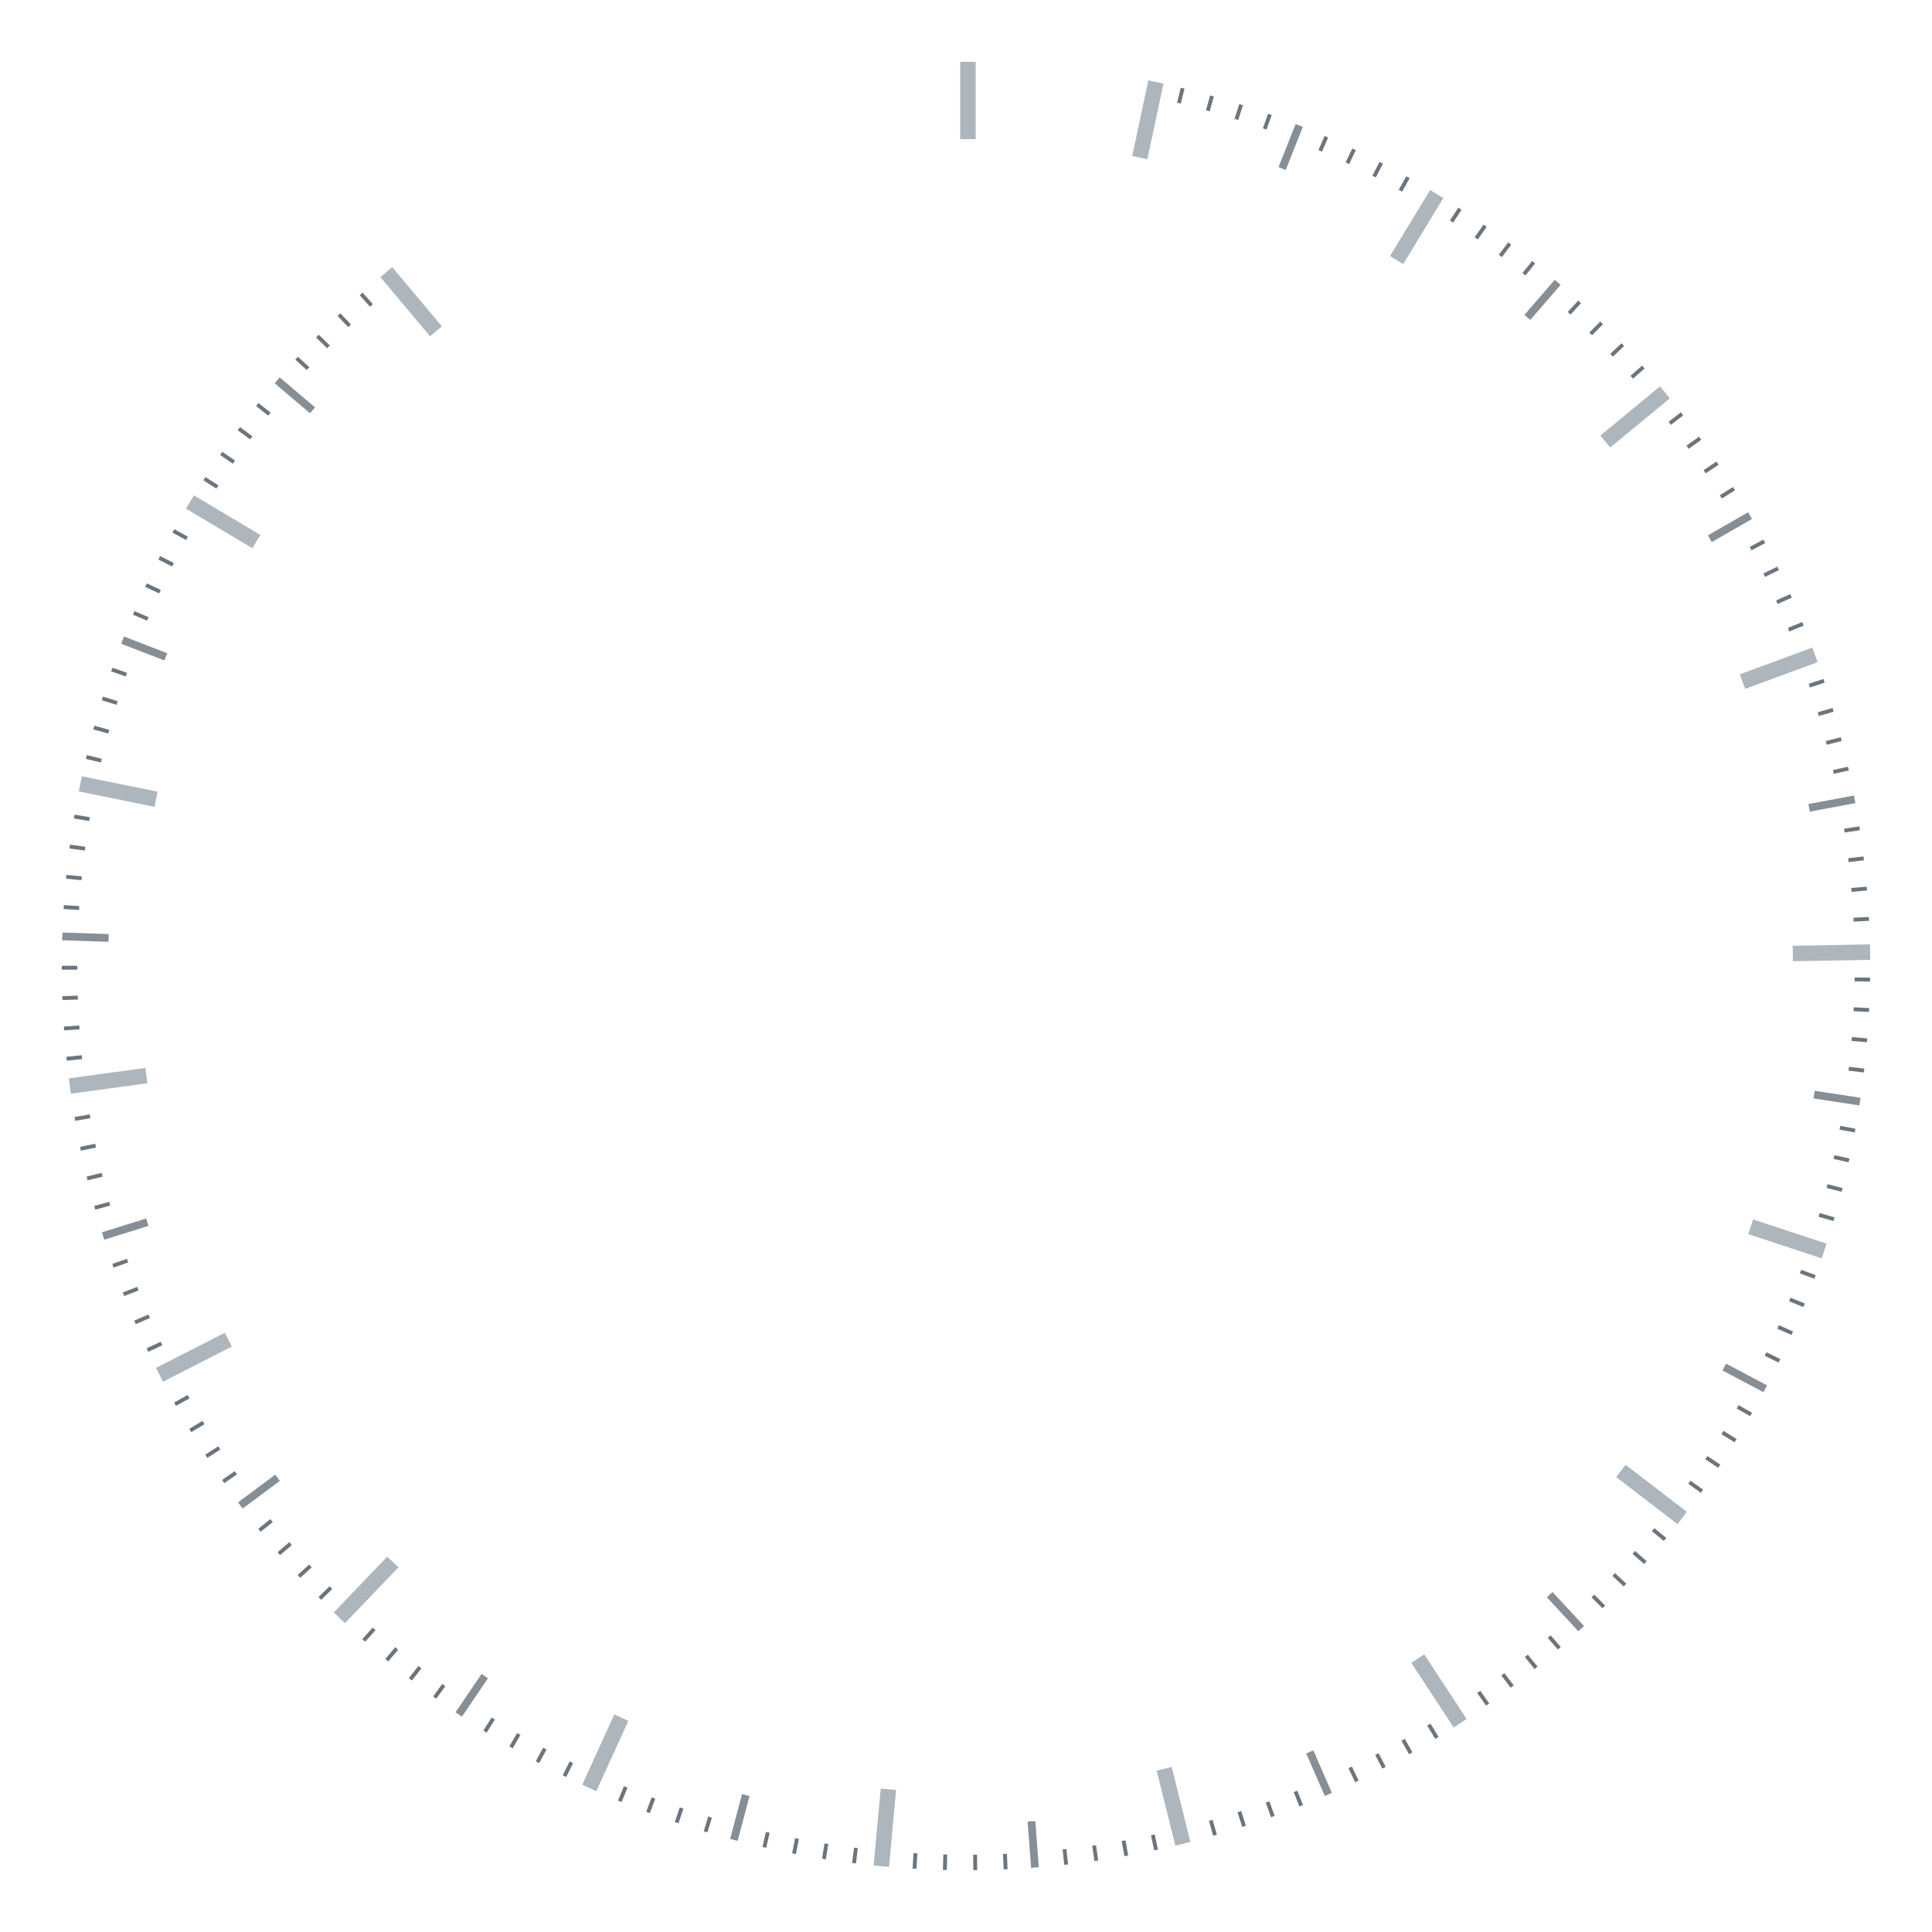
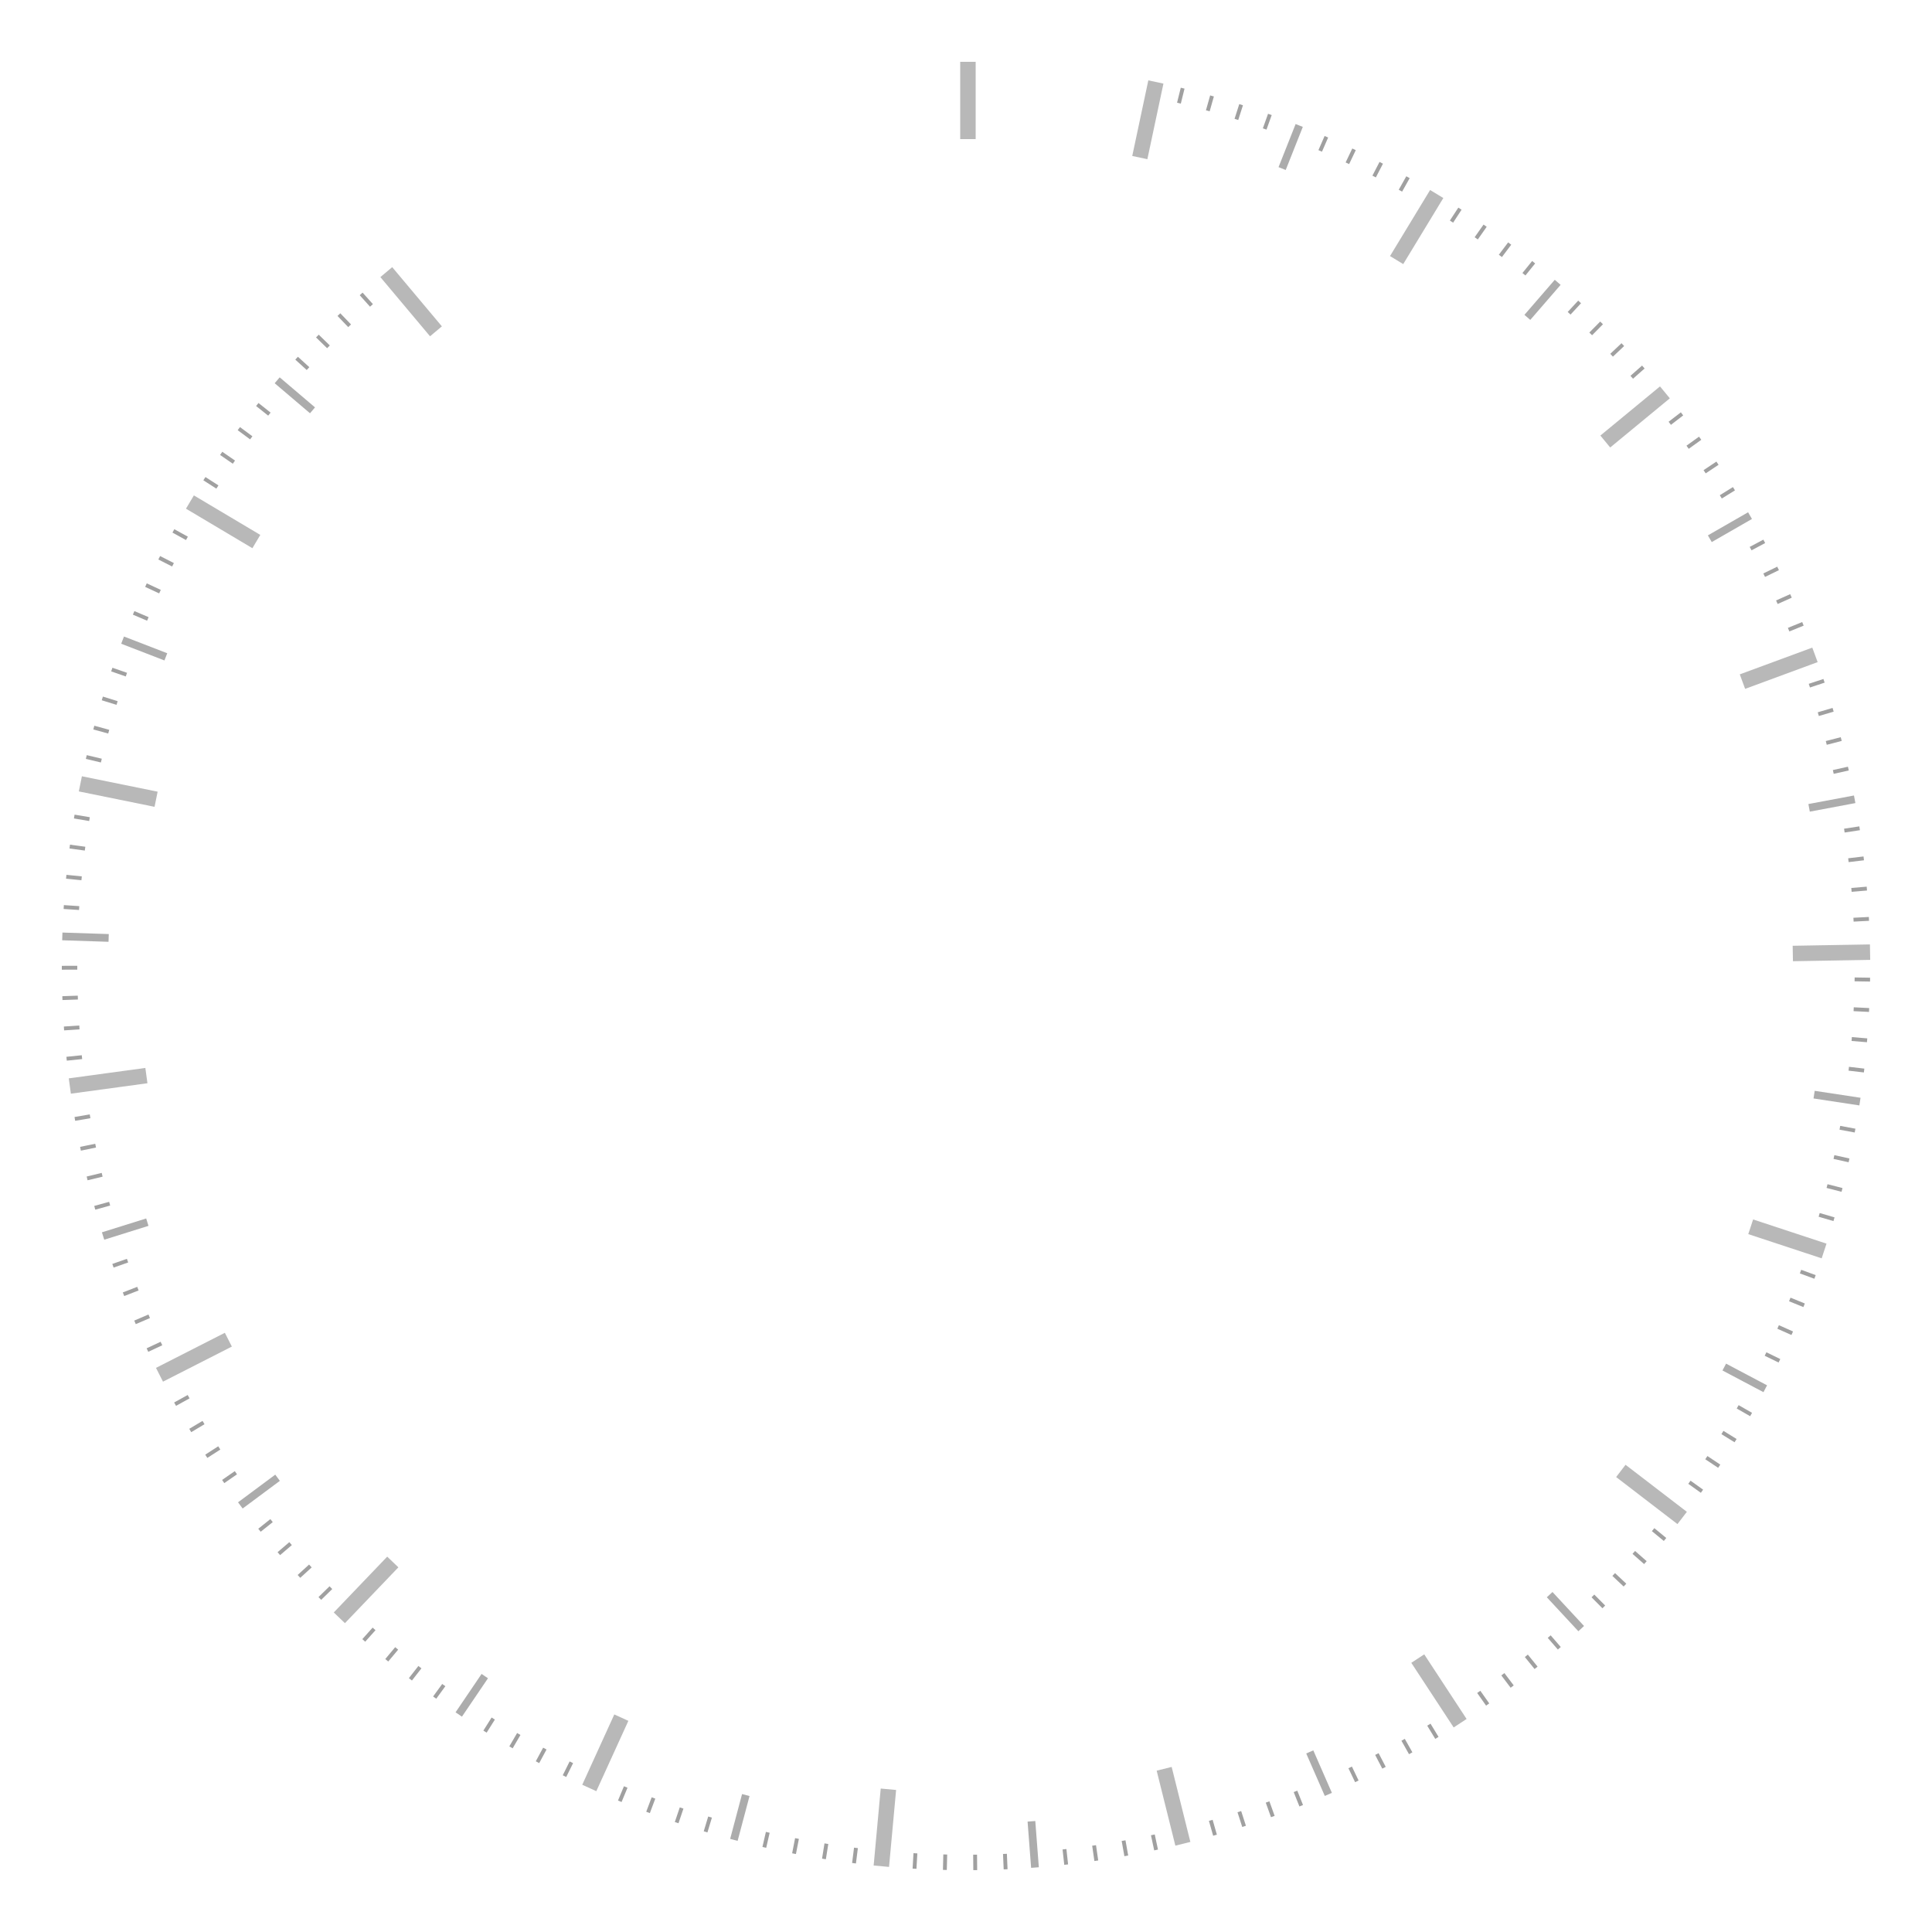
<svg xmlns="http://www.w3.org/2000/svg" width="250" height="250" viewBox="0 0 250 250">
  <defs>
-     <rect id="large-tick-shape" x="124.25" y="8" width="2" height="10" fill="#adb5bd" />
-     <rect id="small-tick-shape" x="124.5" y="8" width="1" height="6" fill="#868e96" />
-     <rect id="micro-tick-shape" x="124.625" y="8" width="0.5" height="2" fill="#6c757d" />
+     <rect id="large-tick-shape" x="124.25" y="8" width="2" height="10" fill="#b8b8b8" />
+     <rect id="small-tick-shape" x="124.5" y="8" width="1" height="6" fill="#acacac" />
+     <rect id="micro-tick-shape" x="124.625" y="8" width="0.5" height="2" fill="#a0a0a0" />
  </defs>
  <g id="tick-marks-layer-centered">
    <use href="#large-tick-shape" transform="rotate(0 125 125)" />
    <use href="#large-tick-shape" transform="rotate(12 125 125)" />
    <use href="#micro-tick-shape" transform="rotate(13.925 125 125)" />
    <use href="#micro-tick-shape" transform="rotate(15.85 125 125)" />
    <use href="#micro-tick-shape" transform="rotate(17.775 125 125)" />
    <use href="#micro-tick-shape" transform="rotate(19.7 125 125)" />
    <use href="#small-tick-shape" transform="rotate(21.625 125 125)" />
    <use href="#micro-tick-shape" transform="rotate(23.55 125 125)" />
    <use href="#micro-tick-shape" transform="rotate(25.475 125 125)" />
    <use href="#micro-tick-shape" transform="rotate(27.4 125 125)" />
    <use href="#micro-tick-shape" transform="rotate(29.325 125 125)" />
    <use href="#large-tick-shape" transform="rotate(31.25 125 125)" />
    <use href="#micro-tick-shape" transform="rotate(33.175 125 125)" />
    <use href="#micro-tick-shape" transform="rotate(35.1 125 125)" />
    <use href="#micro-tick-shape" transform="rotate(37.025 125 125)" />
    <use href="#micro-tick-shape" transform="rotate(38.95 125 125)" />
    <use href="#small-tick-shape" transform="rotate(40.875 125 125)" />
    <use href="#micro-tick-shape" transform="rotate(42.8 125 125)" />
    <use href="#micro-tick-shape" transform="rotate(44.725 125 125)" />
    <use href="#micro-tick-shape" transform="rotate(46.65 125 125)" />
    <use href="#micro-tick-shape" transform="rotate(48.575 125 125)" />
    <use href="#large-tick-shape" transform="rotate(50.5 125 125)" />
    <use href="#micro-tick-shape" transform="rotate(52.425 125 125)" />
    <use href="#micro-tick-shape" transform="rotate(54.35 125 125)" />
    <use href="#micro-tick-shape" transform="rotate(56.275 125 125)" />
    <use href="#micro-tick-shape" transform="rotate(58.2 125 125)" />
    <use href="#small-tick-shape" transform="rotate(60.125 125 125)" />
    <use href="#micro-tick-shape" transform="rotate(62.05 125 125)" />
    <use href="#micro-tick-shape" transform="rotate(63.975 125 125)" />
    <use href="#micro-tick-shape" transform="rotate(65.9 125 125)" />
    <use href="#micro-tick-shape" transform="rotate(67.825 125 125)" />
    <use href="#large-tick-shape" transform="rotate(69.75 125 125)" />
    <use href="#micro-tick-shape" transform="rotate(71.675 125 125)" />
    <use href="#micro-tick-shape" transform="rotate(73.6 125 125)" />
    <use href="#micro-tick-shape" transform="rotate(75.525 125 125)" />
    <use href="#micro-tick-shape" transform="rotate(77.45 125 125)" />
    <use href="#small-tick-shape" transform="rotate(79.375 125 125)" />
    <use href="#micro-tick-shape" transform="rotate(81.3 125 125)" />
    <use href="#micro-tick-shape" transform="rotate(83.225 125 125)" />
    <use href="#micro-tick-shape" transform="rotate(85.15 125 125)" />
    <use href="#micro-tick-shape" transform="rotate(87.075 125 125)" />
    <use href="#large-tick-shape" transform="rotate(89 125 125)" />
    <use href="#micro-tick-shape" transform="rotate(90.925 125 125)" />
    <use href="#micro-tick-shape" transform="rotate(92.85 125 125)" />
    <use href="#micro-tick-shape" transform="rotate(94.775 125 125)" />
    <use href="#micro-tick-shape" transform="rotate(96.7 125 125)" />
    <use href="#small-tick-shape" transform="rotate(98.625 125 125)" />
    <use href="#micro-tick-shape" transform="rotate(100.55 125 125)" />
    <use href="#micro-tick-shape" transform="rotate(102.475 125 125)" />
    <use href="#micro-tick-shape" transform="rotate(104.4 125 125)" />
    <use href="#micro-tick-shape" transform="rotate(106.325 125 125)" />
    <use href="#large-tick-shape" transform="rotate(108.25 125 125)" />
    <use href="#micro-tick-shape" transform="rotate(110.175 125 125)" />
    <use href="#micro-tick-shape" transform="rotate(112.1 125 125)" />
    <use href="#micro-tick-shape" transform="rotate(114.025 125 125)" />
    <use href="#micro-tick-shape" transform="rotate(115.95 125 125)" />
    <use href="#small-tick-shape" transform="rotate(117.875 125 125)" />
    <use href="#micro-tick-shape" transform="rotate(119.8 125 125)" />
    <use href="#micro-tick-shape" transform="rotate(121.725 125 125)" />
    <use href="#micro-tick-shape" transform="rotate(123.65 125 125)" />
    <use href="#micro-tick-shape" transform="rotate(125.575 125 125)" />
    <use href="#large-tick-shape" transform="rotate(127.5 125 125)" />
    <use href="#micro-tick-shape" transform="rotate(129.425 125 125)" />
    <use href="#micro-tick-shape" transform="rotate(131.35 125 125)" />
    <use href="#micro-tick-shape" transform="rotate(133.275 125 125)" />
    <use href="#micro-tick-shape" transform="rotate(135.2 125 125)" />
    <use href="#small-tick-shape" transform="rotate(137.125 125 125)" />
    <use href="#micro-tick-shape" transform="rotate(139.05 125 125)" />
    <use href="#micro-tick-shape" transform="rotate(140.975 125 125)" />
    <use href="#micro-tick-shape" transform="rotate(142.9 125 125)" />
    <use href="#micro-tick-shape" transform="rotate(144.825 125 125)" />
    <use href="#large-tick-shape" transform="rotate(146.75 125 125)" />
    <use href="#micro-tick-shape" transform="rotate(148.675 125 125)" />
    <use href="#micro-tick-shape" transform="rotate(150.6 125 125)" />
    <use href="#micro-tick-shape" transform="rotate(152.525 125 125)" />
    <use href="#micro-tick-shape" transform="rotate(154.45 125 125)" />
    <use href="#small-tick-shape" transform="rotate(156.375 125 125)" />
    <use href="#micro-tick-shape" transform="rotate(158.3 125 125)" />
    <use href="#micro-tick-shape" transform="rotate(160.225 125 125)" />
    <use href="#micro-tick-shape" transform="rotate(162.15 125 125)" />
    <use href="#micro-tick-shape" transform="rotate(164.075 125 125)" />
    <use href="#large-tick-shape" transform="rotate(166 125 125)" />
    <use href="#micro-tick-shape" transform="rotate(167.925 125 125)" />
    <use href="#micro-tick-shape" transform="rotate(169.85 125 125)" />
    <use href="#micro-tick-shape" transform="rotate(171.775 125 125)" />
    <use href="#micro-tick-shape" transform="rotate(173.7 125 125)" />
    <use href="#small-tick-shape" transform="rotate(175.625 125 125)" />
    <use href="#micro-tick-shape" transform="rotate(177.55 125 125)" />
    <use href="#micro-tick-shape" transform="rotate(179.475 125 125)" />
    <use href="#micro-tick-shape" transform="rotate(181.4 125 125)" />
    <use href="#micro-tick-shape" transform="rotate(183.325 125 125)" />
    <use href="#large-tick-shape" transform="rotate(185.25 125 125)" />
    <use href="#micro-tick-shape" transform="rotate(187.175 125 125)" />
    <use href="#micro-tick-shape" transform="rotate(189.1 125 125)" />
    <use href="#micro-tick-shape" transform="rotate(191.025 125 125)" />
    <use href="#micro-tick-shape" transform="rotate(192.95 125 125)" />
    <use href="#small-tick-shape" transform="rotate(194.875 125 125)" />
    <use href="#micro-tick-shape" transform="rotate(196.8 125 125)" />
    <use href="#micro-tick-shape" transform="rotate(198.725 125 125)" />
    <use href="#micro-tick-shape" transform="rotate(200.65 125 125)" />
    <use href="#micro-tick-shape" transform="rotate(202.575 125 125)" />
    <use href="#large-tick-shape" transform="rotate(204.5 125 125)" />
    <use href="#micro-tick-shape" transform="rotate(206.425 125 125)" />
    <use href="#micro-tick-shape" transform="rotate(208.35 125 125)" />
    <use href="#micro-tick-shape" transform="rotate(210.275 125 125)" />
    <use href="#micro-tick-shape" transform="rotate(212.2 125 125)" />
    <use href="#small-tick-shape" transform="rotate(214.125 125 125)" />
    <use href="#micro-tick-shape" transform="rotate(216.05 125 125)" />
    <use href="#micro-tick-shape" transform="rotate(217.975 125 125)" />
    <use href="#micro-tick-shape" transform="rotate(219.9 125 125)" />
    <use href="#micro-tick-shape" transform="rotate(221.825 125 125)" />
    <use href="#large-tick-shape" transform="rotate(223.75 125 125)" />
    <use href="#micro-tick-shape" transform="rotate(225.675 125 125)" />
    <use href="#micro-tick-shape" transform="rotate(227.6 125 125)" />
    <use href="#micro-tick-shape" transform="rotate(229.525 125 125)" />
    <use href="#micro-tick-shape" transform="rotate(231.45 125 125)" />
    <use href="#small-tick-shape" transform="rotate(233.375 125 125)" />
    <use href="#micro-tick-shape" transform="rotate(235.3 125 125)" />
    <use href="#micro-tick-shape" transform="rotate(237.225 125 125)" />
    <use href="#micro-tick-shape" transform="rotate(239.15 125 125)" />
    <use href="#micro-tick-shape" transform="rotate(241.075 125 125)" />
    <use href="#large-tick-shape" transform="rotate(243 125 125)" />
    <use href="#micro-tick-shape" transform="rotate(244.925 125 125)" />
    <use href="#micro-tick-shape" transform="rotate(246.85 125 125)" />
    <use href="#micro-tick-shape" transform="rotate(248.775 125 125)" />
    <use href="#micro-tick-shape" transform="rotate(250.7 125 125)" />
    <use href="#small-tick-shape" transform="rotate(252.625 125 125)" />
    <use href="#micro-tick-shape" transform="rotate(254.55 125 125)" />
    <use href="#micro-tick-shape" transform="rotate(256.475 125 125)" />
    <use href="#micro-tick-shape" transform="rotate(258.4 125 125)" />
    <use href="#micro-tick-shape" transform="rotate(260.325 125 125)" />
    <use href="#large-tick-shape" transform="rotate(262.25 125 125)" />
    <use href="#micro-tick-shape" transform="rotate(264.175 125 125)" />
    <use href="#micro-tick-shape" transform="rotate(266.1 125 125)" />
    <use href="#micro-tick-shape" transform="rotate(268.025 125 125)" />
    <use href="#micro-tick-shape" transform="rotate(269.95 125 125)" />
    <use href="#small-tick-shape" transform="rotate(271.875 125 125)" />
    <use href="#micro-tick-shape" transform="rotate(273.8 125 125)" />
    <use href="#micro-tick-shape" transform="rotate(275.725 125 125)" />
    <use href="#micro-tick-shape" transform="rotate(277.65 125 125)" />
    <use href="#micro-tick-shape" transform="rotate(279.575 125 125)" />
    <use href="#large-tick-shape" transform="rotate(281.5 125 125)" />
    <use href="#micro-tick-shape" transform="rotate(283.425 125 125)" />
    <use href="#micro-tick-shape" transform="rotate(285.35 125 125)" />
    <use href="#micro-tick-shape" transform="rotate(287.275 125 125)" />
    <use href="#micro-tick-shape" transform="rotate(289.2 125 125)" />
    <use href="#small-tick-shape" transform="rotate(291.125 125 125)" />
    <use href="#micro-tick-shape" transform="rotate(293.05 125 125)" />
    <use href="#micro-tick-shape" transform="rotate(294.975 125 125)" />
    <use href="#micro-tick-shape" transform="rotate(296.9 125 125)" />
    <use href="#micro-tick-shape" transform="rotate(298.825 125 125)" />
    <use href="#large-tick-shape" transform="rotate(300.75 125 125)" />
    <use href="#micro-tick-shape" transform="rotate(302.675 125 125)" />
    <use href="#micro-tick-shape" transform="rotate(304.6 125 125)" />
    <use href="#micro-tick-shape" transform="rotate(306.525 125 125)" />
    <use href="#micro-tick-shape" transform="rotate(308.45 125 125)" />
    <use href="#small-tick-shape" transform="rotate(310.375 125 125)" />
    <use href="#micro-tick-shape" transform="rotate(312.3 125 125)" />
    <use href="#micro-tick-shape" transform="rotate(314.225 125 125)" />
    <use href="#micro-tick-shape" transform="rotate(316.15 125 125)" />
    <use href="#micro-tick-shape" transform="rotate(318.075 125 125)" />
    <use href="#large-tick-shape" transform="rotate(320 125 125)" />
  </g>
</svg>
